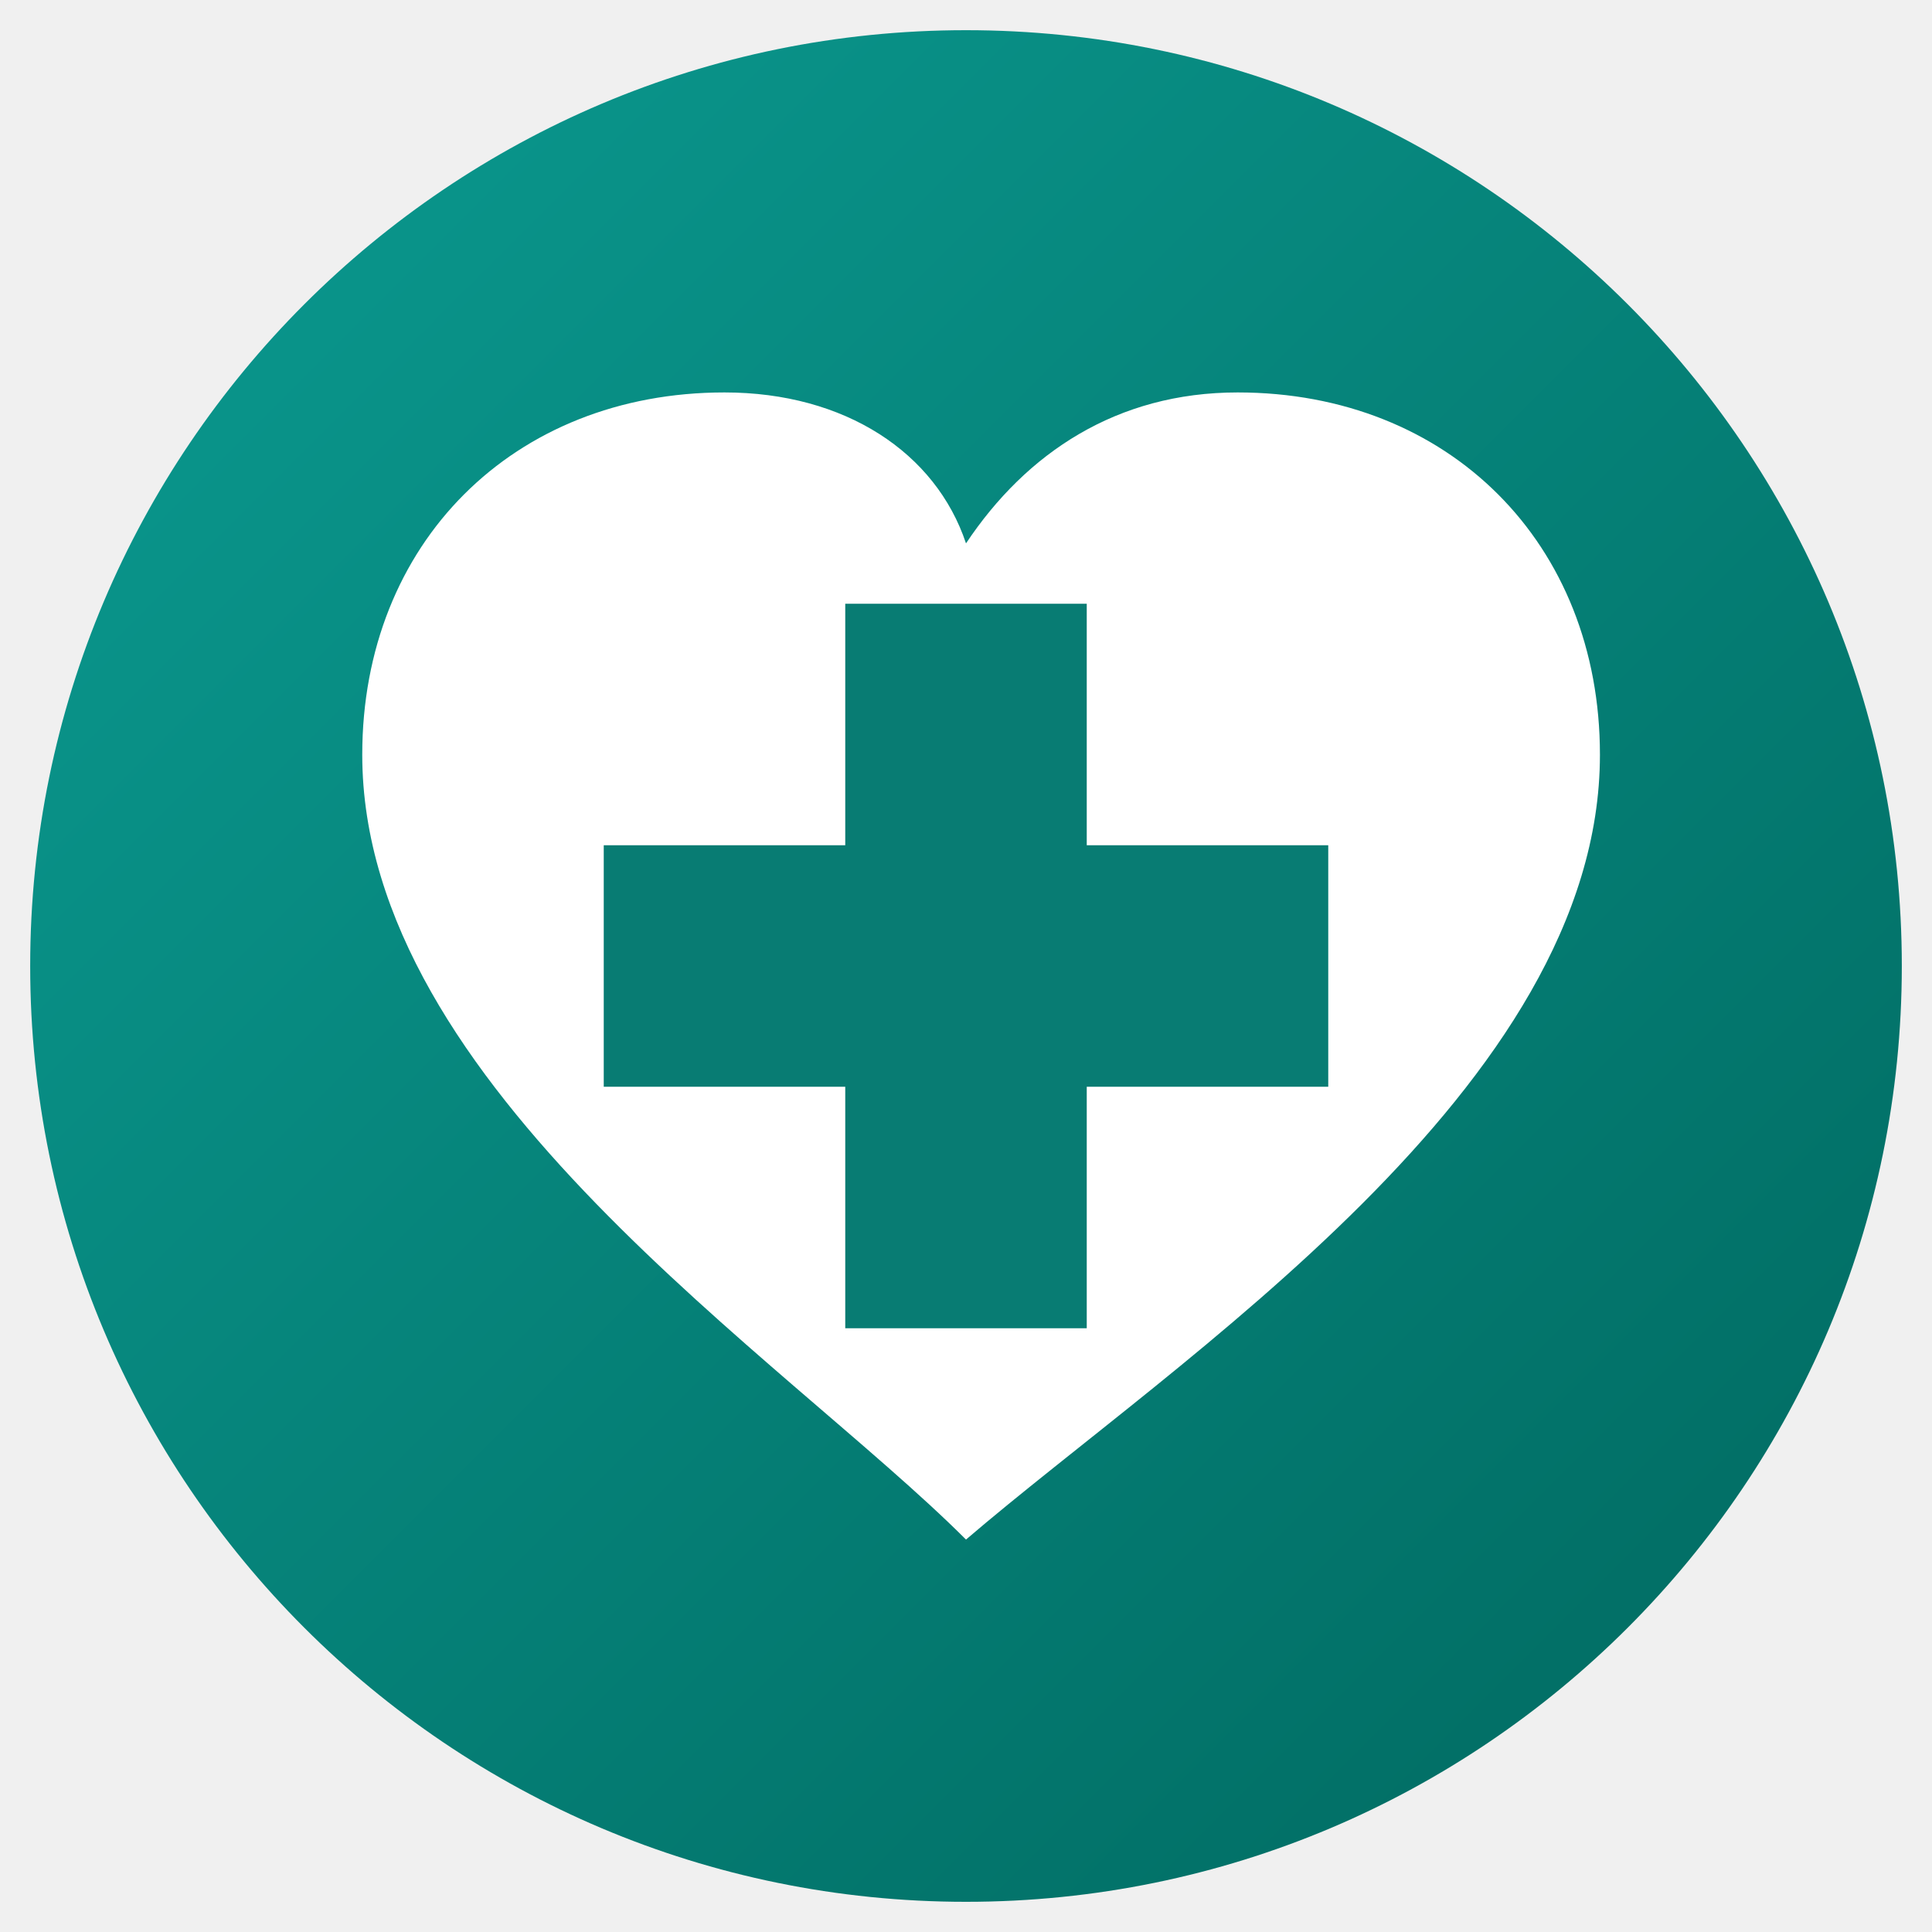
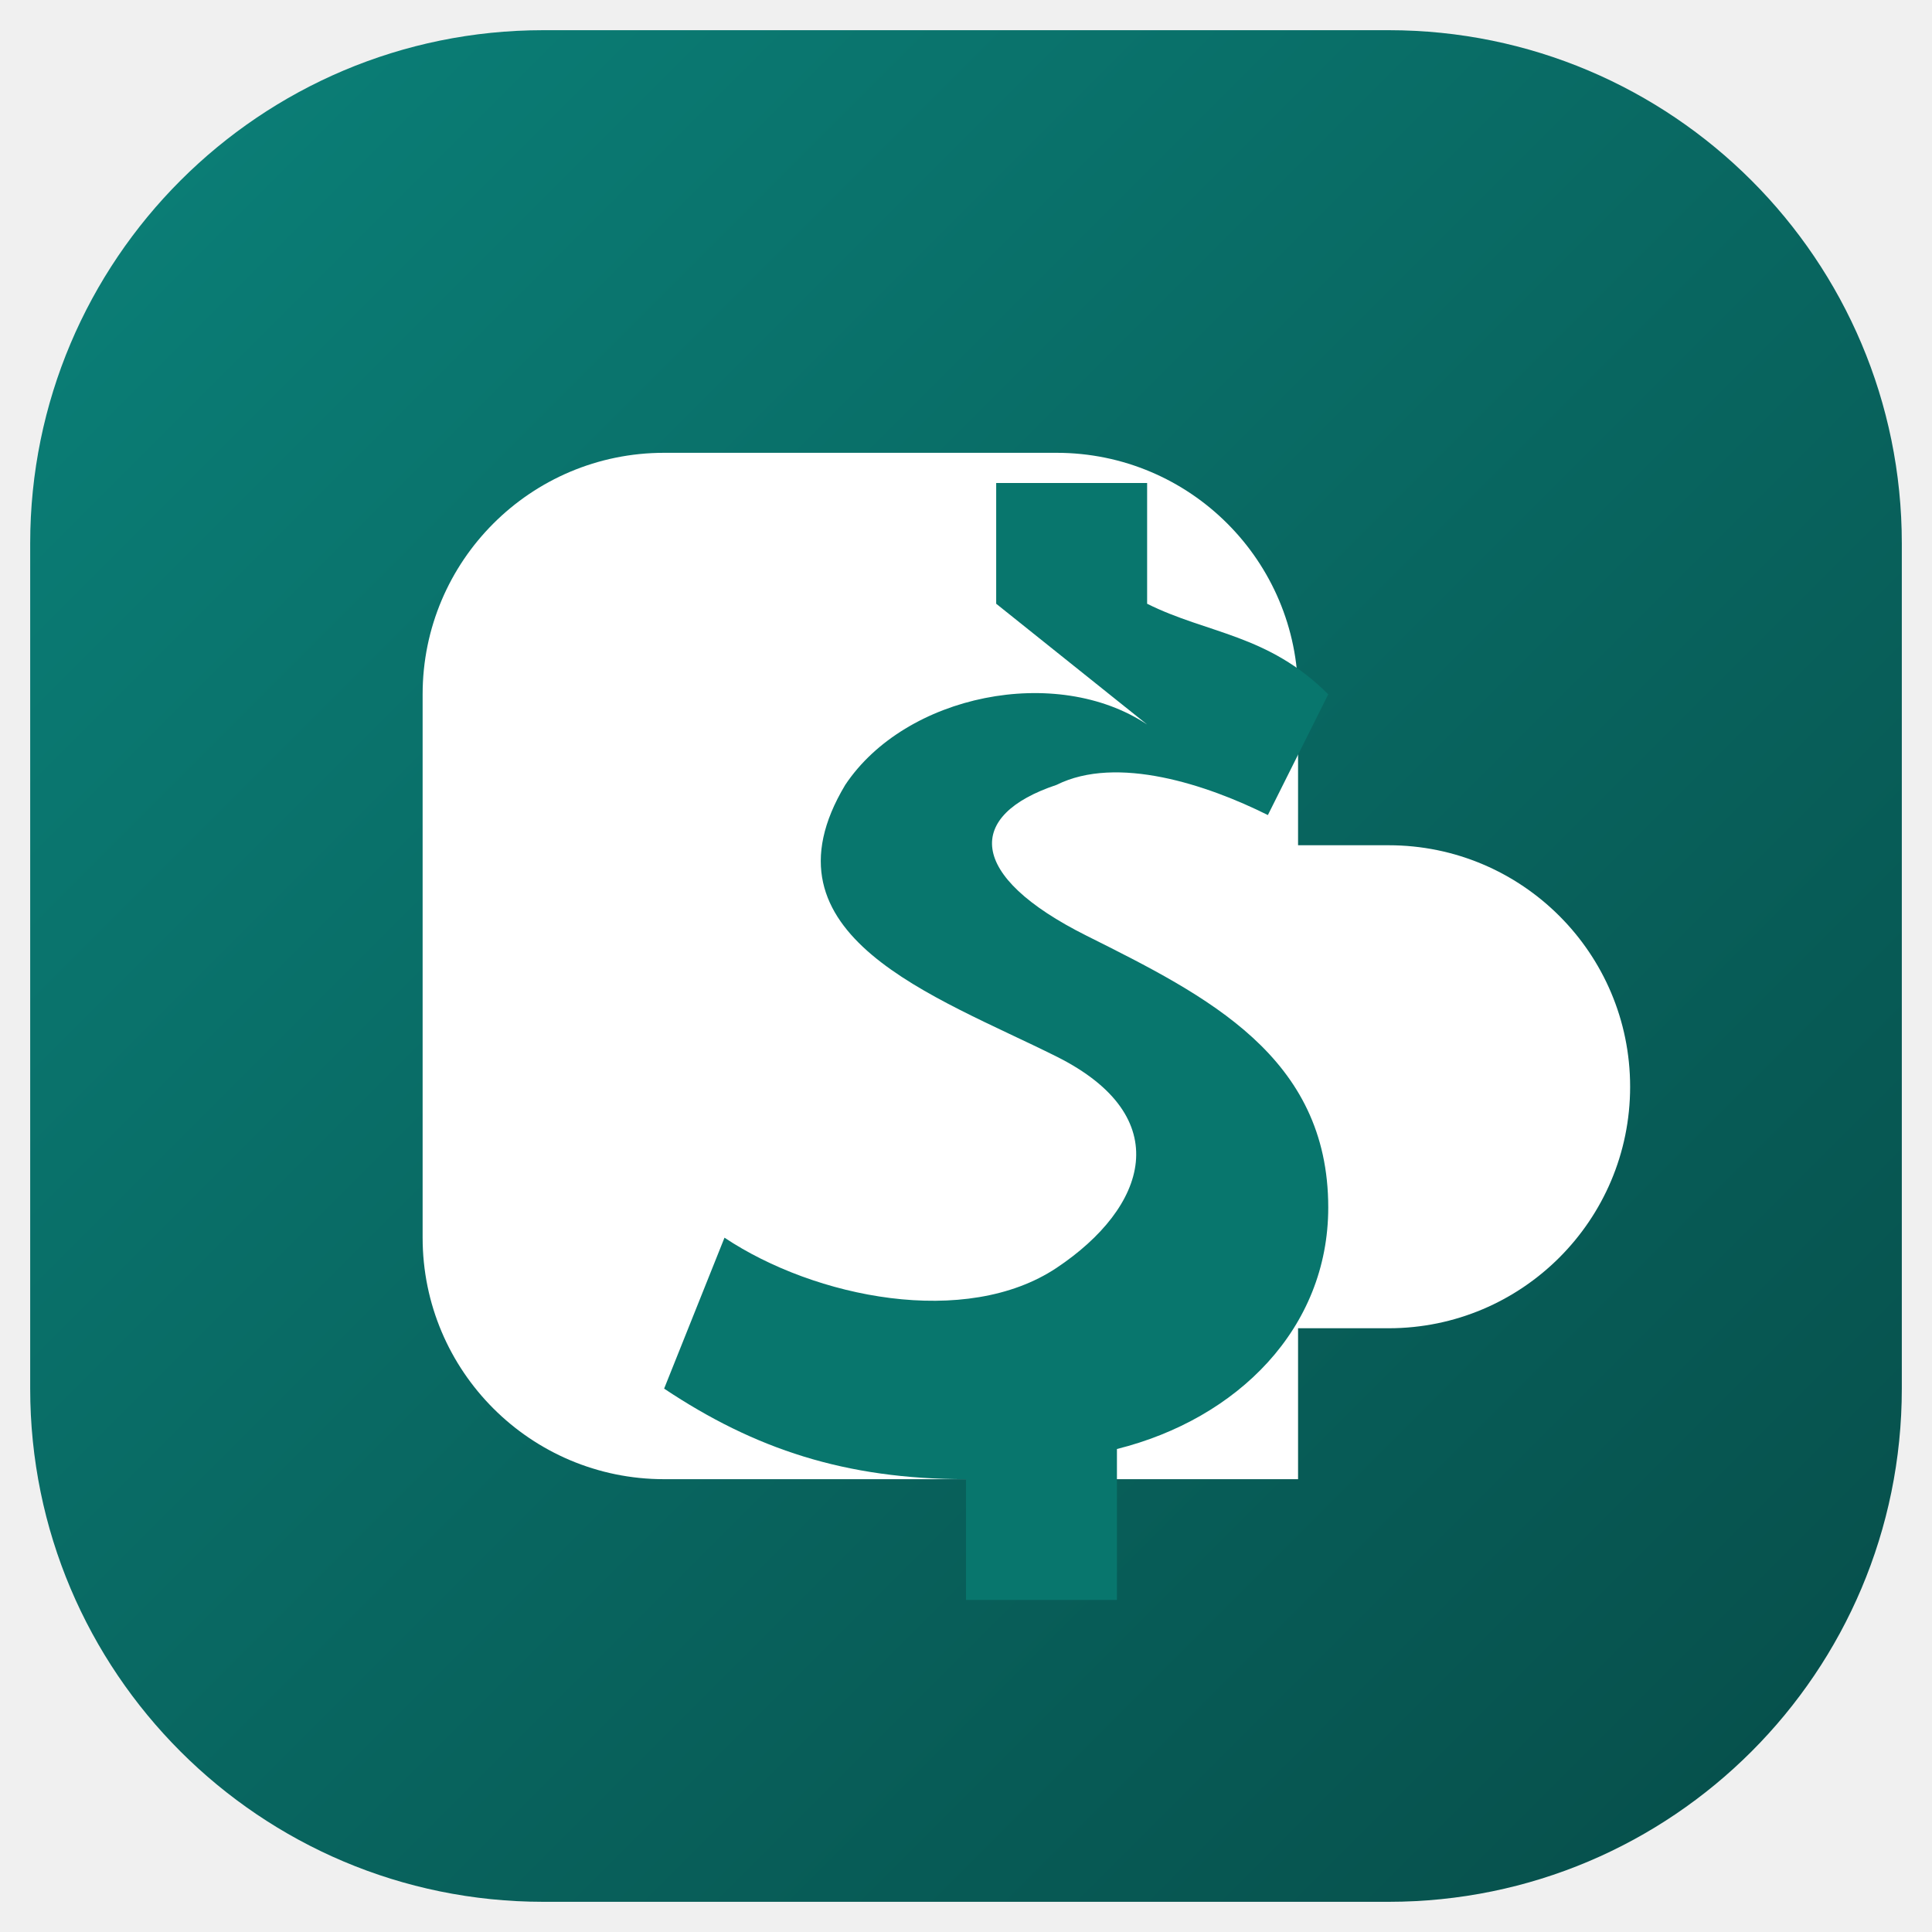
- <svg xmlns="http://www.w3.org/2000/svg" viewBox="0 0 64 64">
+ <svg xmlns="http://www.w3.org/2000/svg" viewBox="0 0 64 64" role="img" aria-label="Healthcare OS">
  <defs>
    <linearGradient id="teal" x1="0" y1="0" x2="1" y2="1">
-       <stop offset="0" stop-color="#0b9b91" />
-       <stop offset="1" stop-color="#00685f" />
+       <stop offset="0" stop-color="#0b8179" />
+       <stop offset="1" stop-color="#064d49" />
    </linearGradient>
  </defs>
-   <circle cx="32" cy="32" r="31" fill="url(#teal)" />
-   <path d="M32 51C26 45 12 36 12 25c0-7 5-12 12-12 4 0 7 2 8 5 2-3 5-5 9-5 7 0 12 5 12 12 0 11-14 20-21 26Z" fill="#fff" />
-   <path d="M28 20h8v8h8v8h-8v8h-8v-8h-8v-8h8z" fill="#087c73" />
+   <rect x="1" y="1" width="62" height="62" rx="17" fill="url(#teal)" />
+   <path d="M22 15h13a8 8 0 0 1 8 8v5h3a8 8 0 0 1 0 16h-3v5H22a8 8 0 0 1-8-8V23a8 8 0 0 1 8-8Z" fill="#fff" />
+   <path d="M38 24c-3-2-8-1-10 2-3 5 3 7 7 9 4 2 3 5 0 7-3 2-8 1-11-1l-2 5c3 2 6 3 10 3v4h5v-5c4-1 7-4 7-8 0-5-4-7-8-9-4-2-4-4-1-5 2-1 5 0 7 1l2-4c-2-2-4-2-6-3v-4h-5v4Z" fill="#08766d" />
</svg>
